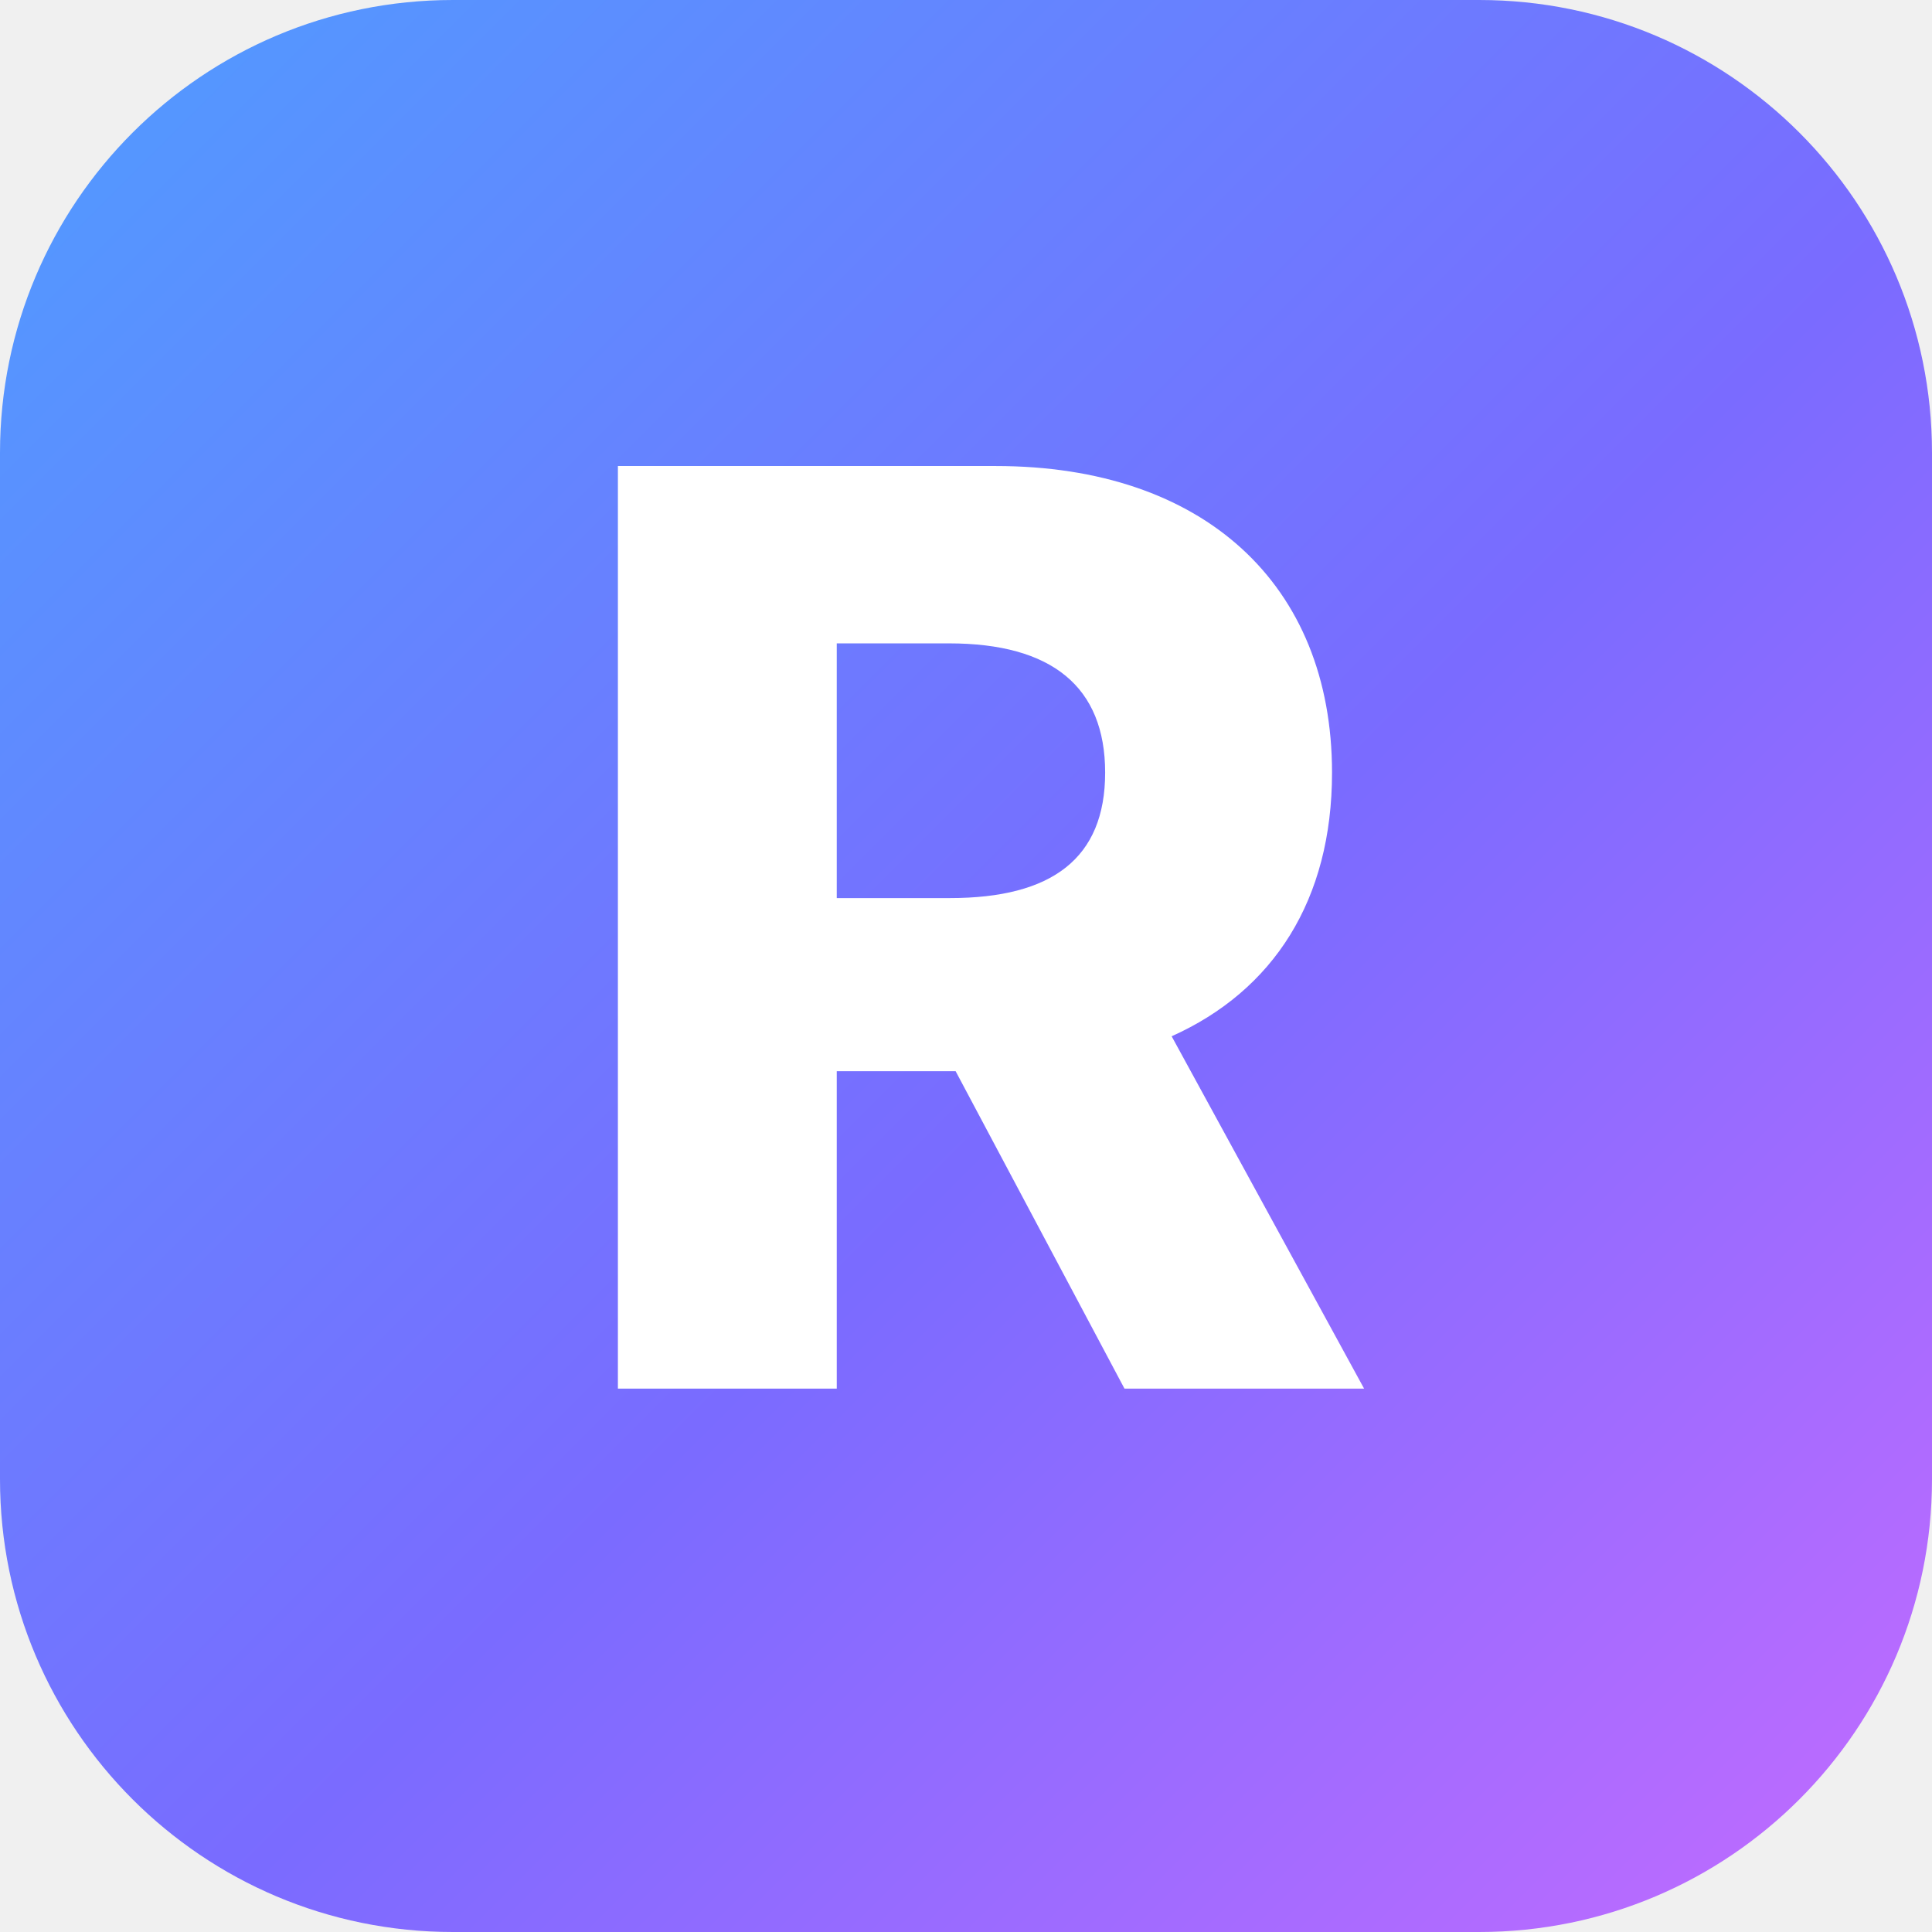
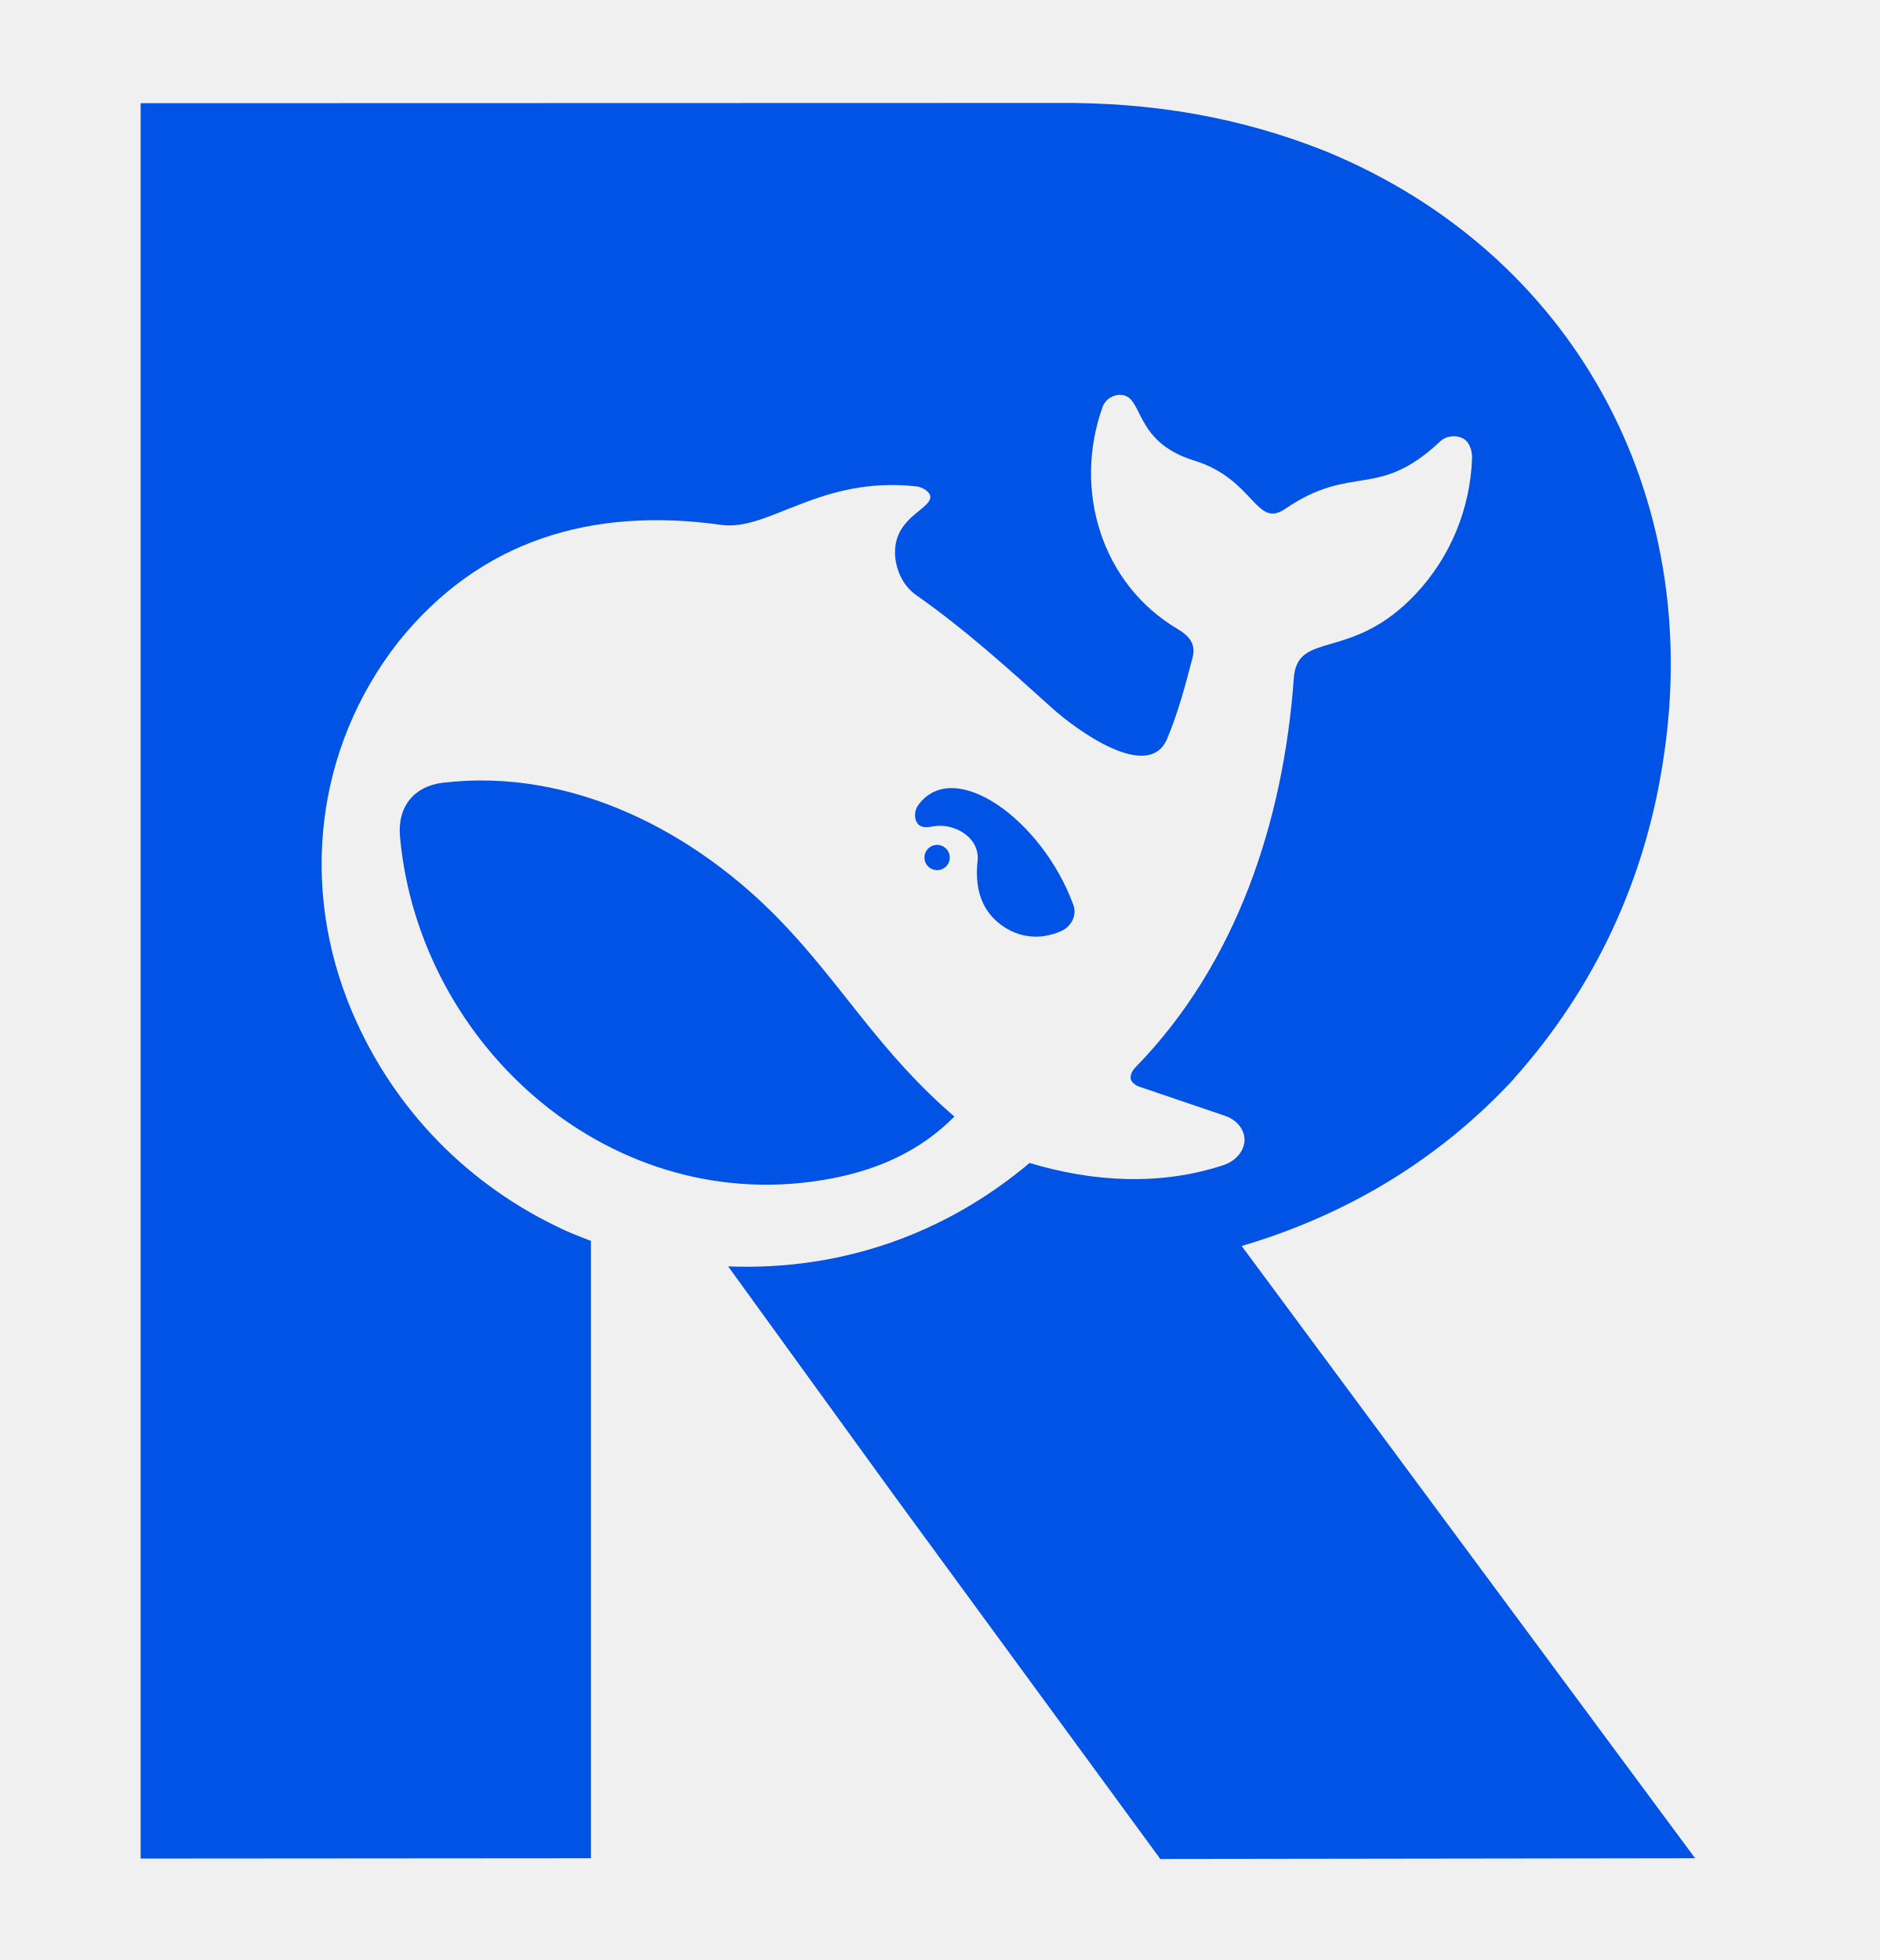
- <svg xmlns="http://www.w3.org/2000/svg" viewBox="0 0 64 64">
+ <svg xmlns="http://www.w3.org/2000/svg" viewBox="245 70 235 245" role="img" aria-label="RS-Reasonix">
  <defs>
-     <linearGradient id="g" x1="0" y1="0" x2="1" y2="1">
-       <stop offset="0" stop-color="#4f9dff" />
-       <stop offset=".55" stop-color="#7a6bff" />
-       <stop offset="1" stop-color="#c46bff" />
-     </linearGradient>
+     <style>
+       .mark {
+         fill: #0153e5;
+       }
+     </style>
  </defs>
-   <rect width="64" height="64" rx="15" fill="url(#g)" />
-   <text x="32" y="46" font-family="Inter,Segoe UI,Arial,sans-serif" font-size="42" font-weight="800" fill="#fff" text-anchor="middle">R</text>
+   <g>
+     <path class="mark" d="M369.75,185.3c2.09,1.76,4.98,2.41,7.95,1.06,1.18-.54,1.96-1.91,1.47-3.25-3.92-10.71-14.97-18.54-19.38-12.48-.54.74-.52,1.7-.11,2.29.32.47.97.57,1.82.4,2.68-.56,6.02,1.31,5.7,4.3-.33,3.12.3,5.79,2.56,7.69Z" />
+     <path class="mark" d="M434.28,204.78c10.12-11.32,16.46-25.01,18.67-40.07,5.04-32.93-11.31-63.01-42.11-75.75-10.83-4.35-21.95-6.2-33.76-6.09l-114.5.03v219.42s56.29-.04,56.29-.04v-77.17c-1.86-.69-3.15-1.27-3.15-1.27-12.24-5.59-21.6-15.29-26.74-27.44-6.56-15.51-4.54-32.9,5.78-46.12,10.28-12.84,24.31-16.92,40.41-14.67,5.95.83,12.3-6.15,24.4-4.81.81.09,1.63.7,1.71,1.18.28,1.65-4.4,2.54-4.4,7.05,0,1.9.85,4.1,2.65,5.36,6.17,4.33,11.51,9.19,17.1,14.22,2.72,2.44,11.93,9.31,14.27,3.72,1.37-3.26,2.27-6.68,3.18-10.15.45-1.72-.5-2.74-1.89-3.56-9.5-5.63-13.08-17.35-9.37-27.74.36-1,1.29-1.49,2.08-1.52,3.19-.14,1.49,5.78,9.38,8.21,7.49,2.31,7.71,8.53,11.35,6.05,8.48-5.78,11.54-1.05,19.41-8.46.81-.76,2.2-.82,3.04-.23.52.36.97,1.29.93,2.38-.23,6.26-2.67,12.24-6.95,16.84-8.09,8.69-14.89,4.53-15.33,10.62-1.29,17.86-7.13,35.69-19.81,48.66-.41.42-.65,1.01-.58,1.41.07.42.57.83,1.12,1.01l10.68,3.63c1.51.51,2.6,1.87,2.41,3.31-.17,1.26-1.17,2.37-2.61,2.85-7.84,2.59-16.26,2.14-24.24-.27-10.56,8.89-23.54,13.48-37.68,12.93l20.53,28.34,33.49,45.73,66.85-.09-56.68-76.53c13.19-3.89,24.78-10.87,34.07-20.94Z" />
+     <circle class="mark" cx="362.14" cy="177.19" r="1.58" />
+     <path class="mark" d="M300.31,167.85c-3.53.43-5.65,2.96-5.31,6.74,2.39,26.35,26.7,47.92,53.94,42.72,5.8-1.11,11.08-3.41,15.36-7.74-9.27-7.98-13.79-16.12-21.41-24.13-10.91-11.47-26.43-19.54-42.58-17.59Z" />
+   </g>
</svg>
